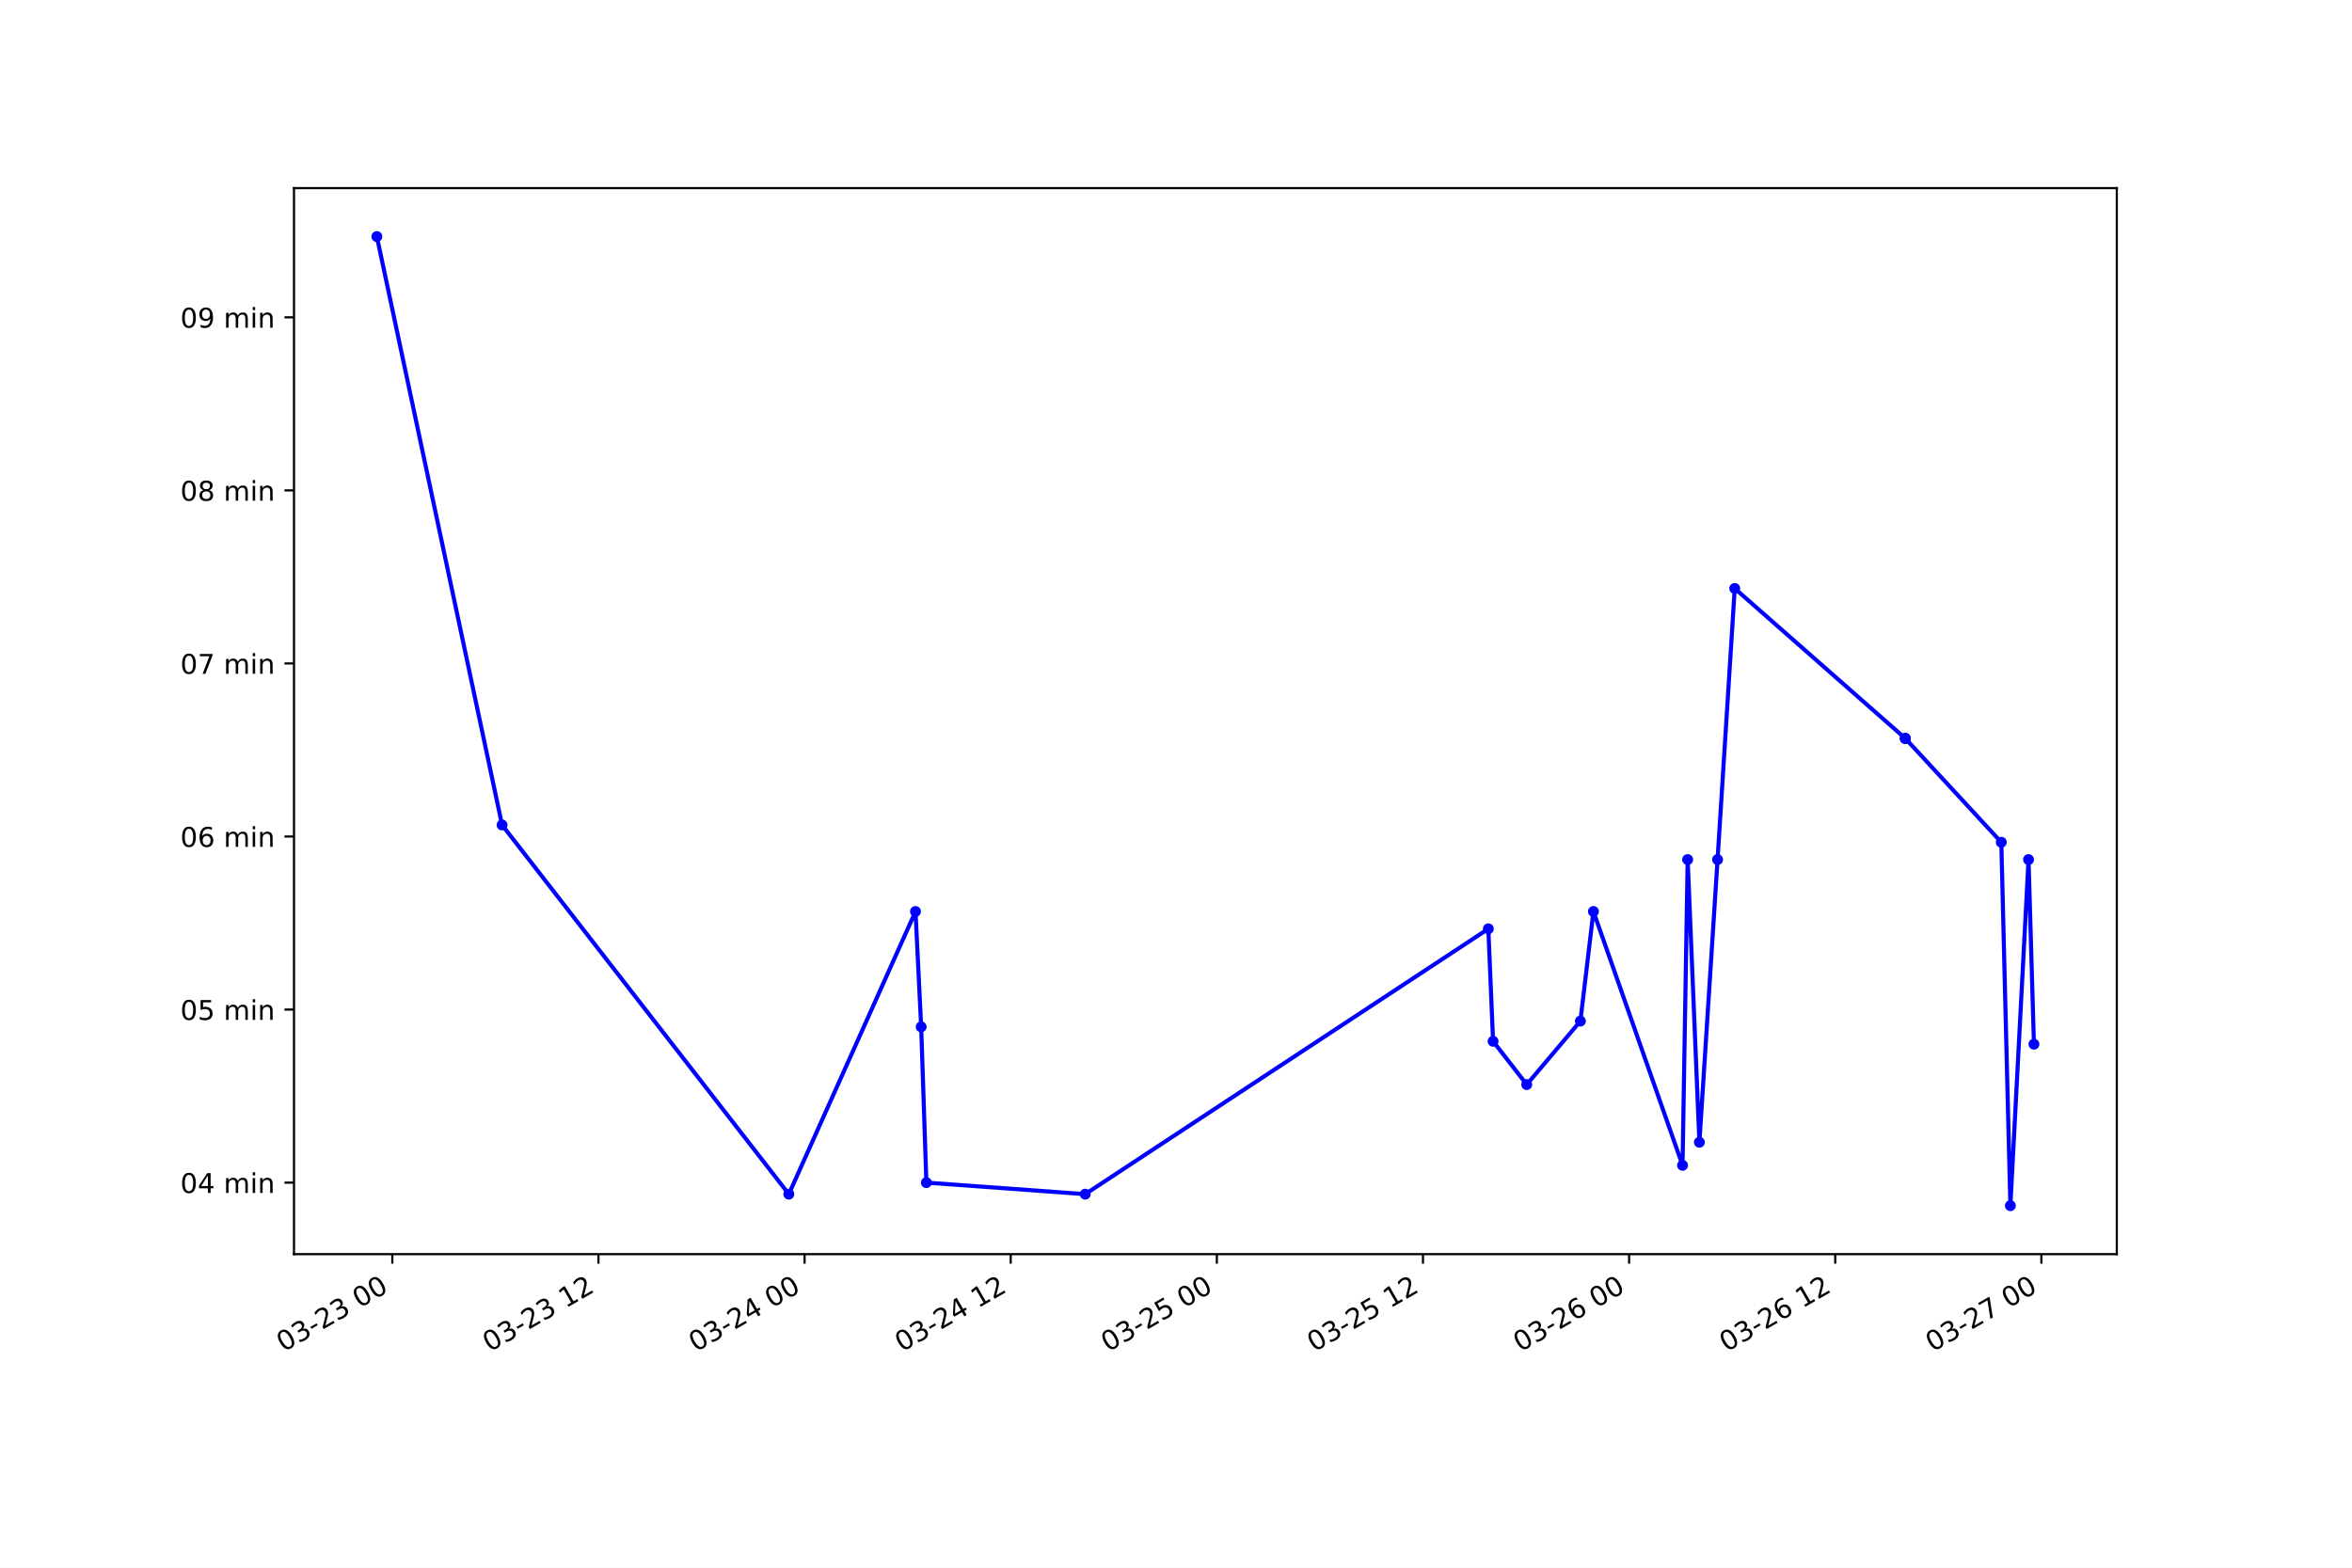
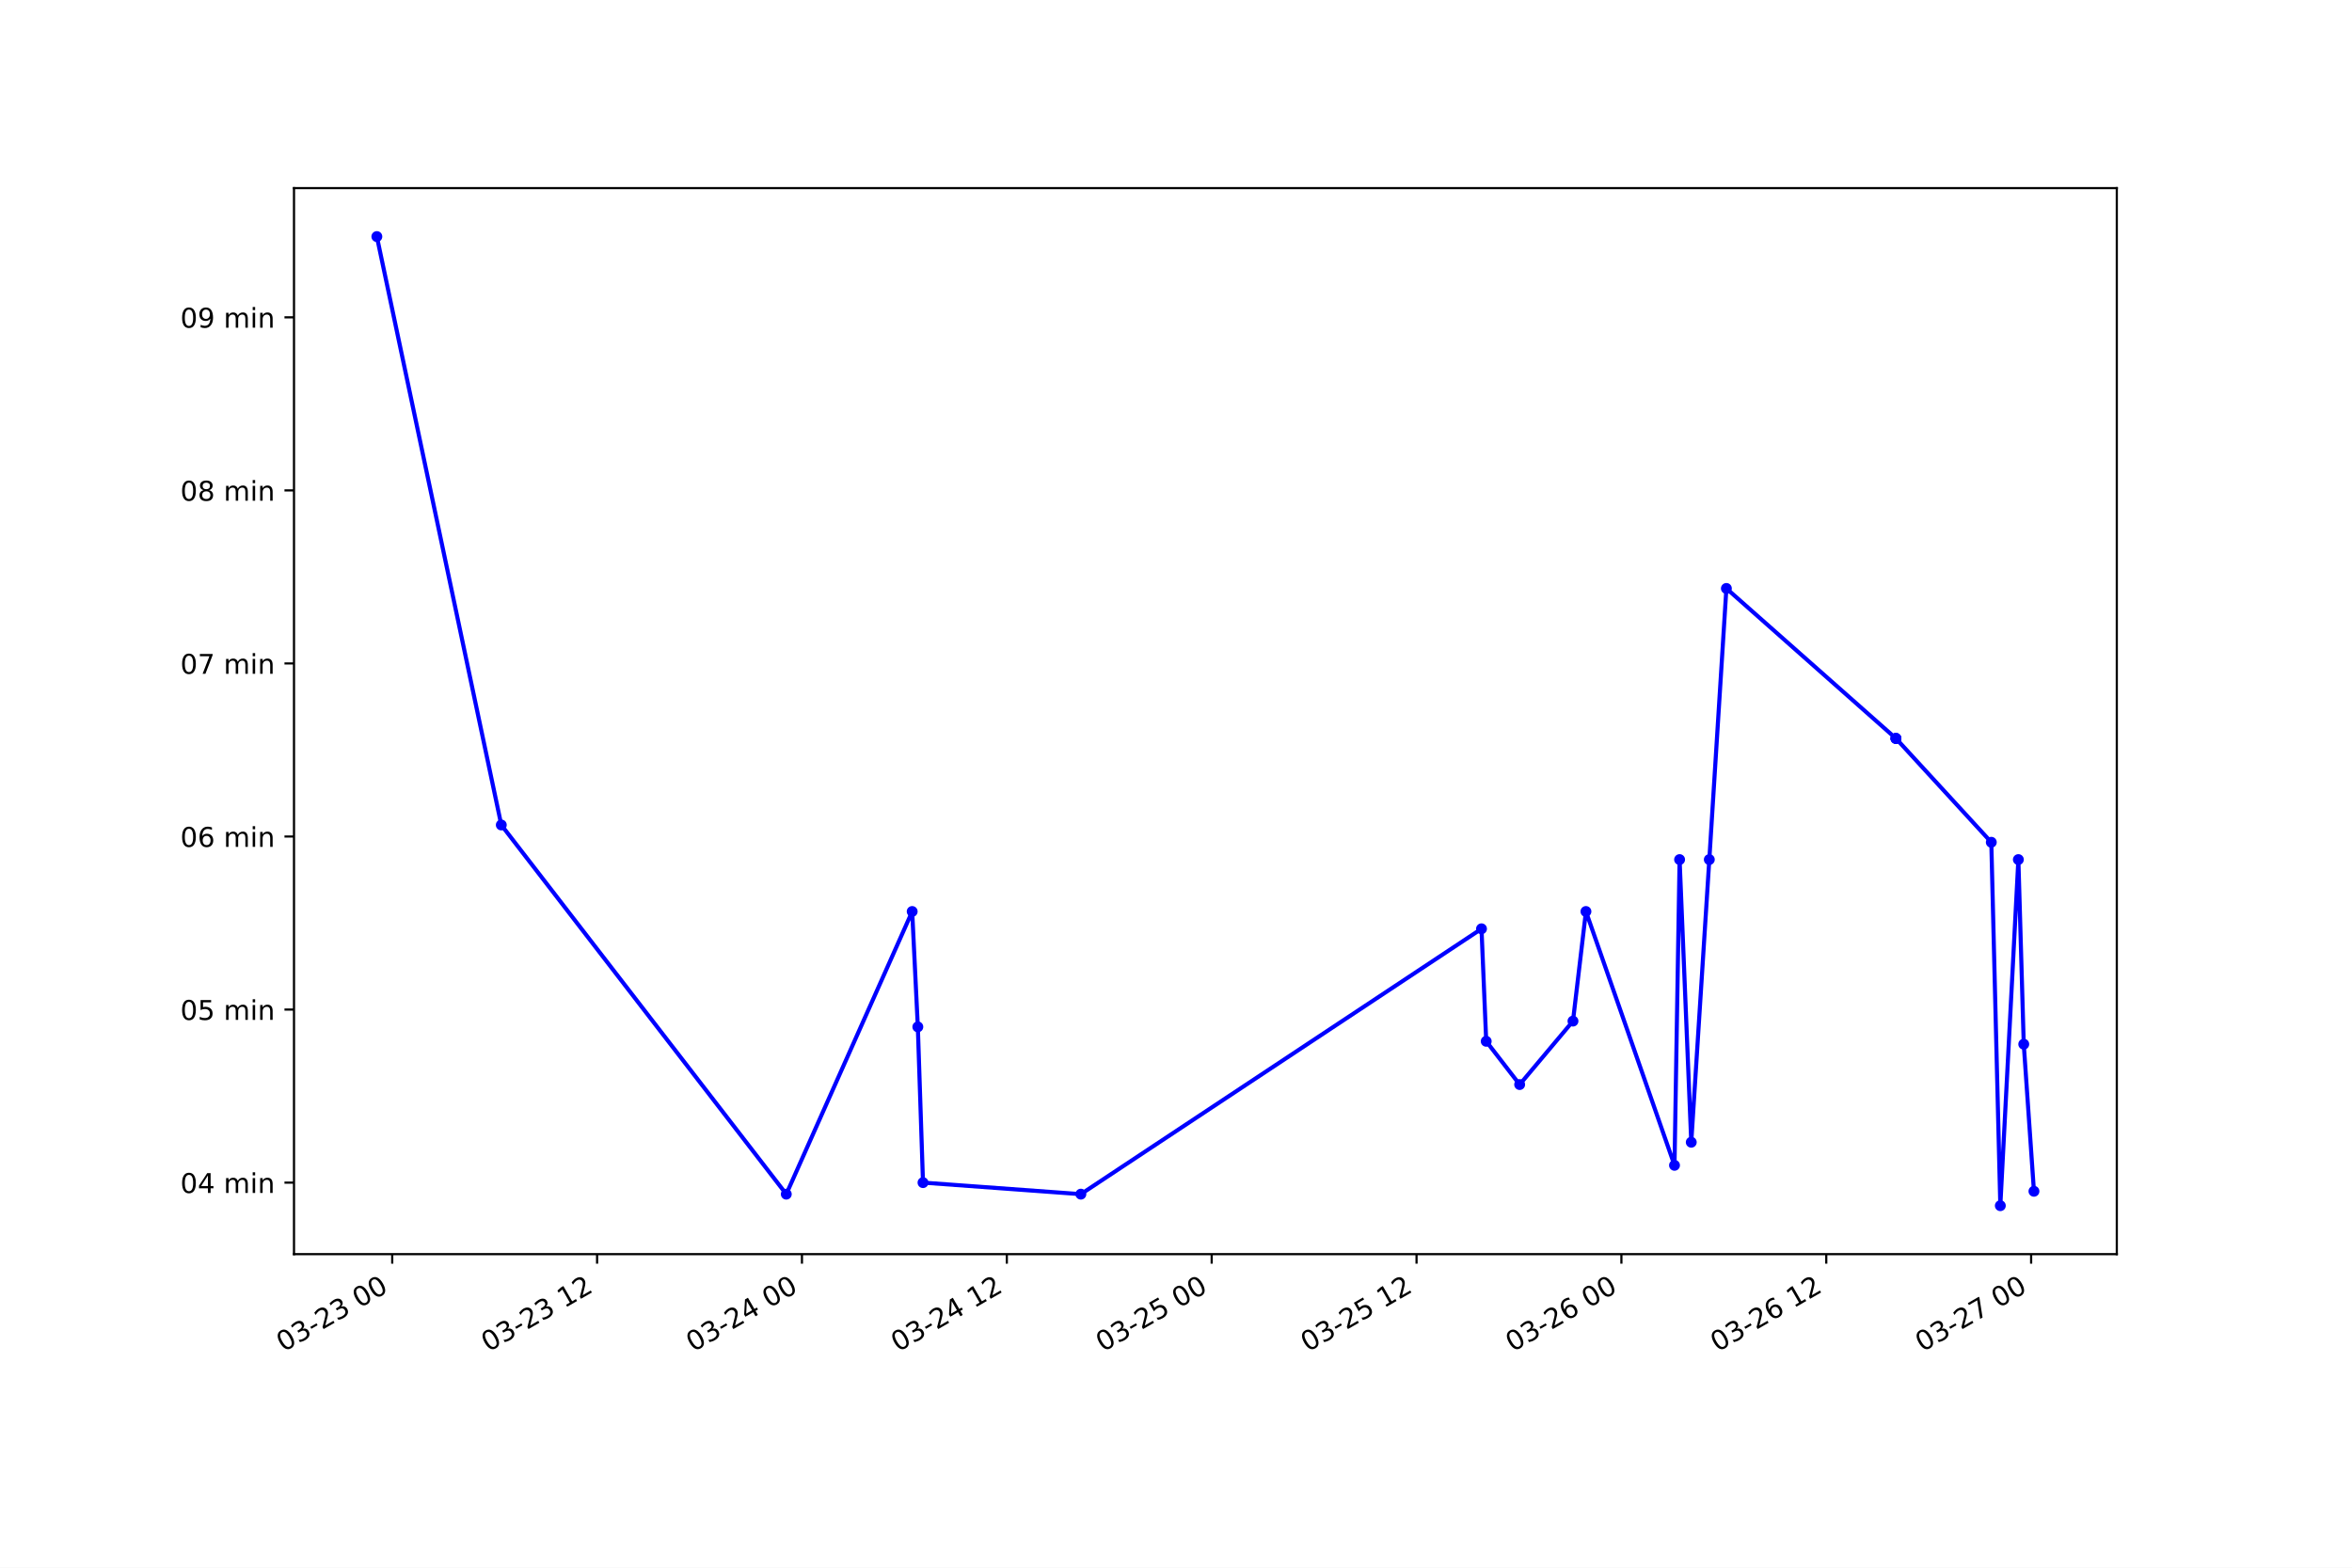
<svg xmlns="http://www.w3.org/2000/svg" xmlns:xlink="http://www.w3.org/1999/xlink" height="576pt" version="1.1" viewBox="0 0 864 576" width="864pt">
  <defs>
    <style type="text/css">*{stroke-linecap:butt;stroke-linejoin:round;}</style>
  </defs>
  <g id="figure_1">
    <g id="patch_1">
      <path d="M 0 576  L 864 576  L 864 0  L 0 0  z " style="fill:#ffffff;" />
    </g>
    <g id="axes_1">
      <g id="patch_2">
        <path d="M 108 460.8  L 777.6 460.8  L 777.6 69.12  L 108 69.12  z " style="fill:#ffffff;" />
      </g>
      <g id="matplotlib.axis_1">
        <g id="xtick_1">
          <g id="line2d_1">
            <defs>
-               <path d="M 0 0  L 0 3.5  " id="mc5166bc2d4" style="stroke:#000000;stroke-width:0.8;" />
+               <path d="M 0 0  L 0 3.5  " id="me9ae2f2ef9" style="stroke:#000000;stroke-width:0.8;" />
            </defs>
            <g>
-               <use style="stroke:#000000;stroke-width:0.8;" x="144.119" xlink:href="#mc5166bc2d4" y="460.8" />
+               <use style="stroke:#000000;stroke-width:0.8;" x="144.084" xlink:href="#me9ae2f2ef9" y="460.8" />
            </g>
          </g>
          <g id="text_1">
-             <g transform="translate(104.1418 496.8609)rotate(-30)scale(0.1 -0.1)">
+             <g transform="translate(104.1069 496.8609)rotate(-30)scale(0.1 -0.1)">
              <defs>
                <path d="M 2034 4250  Q 1547 4250 1301 3770  Q 1056 3291 1056 2328  Q 1056 1369 1301 889  Q 1547 409 2034 409  Q 2525 409 2770 889  Q 3016 1369 3016 2328  Q 3016 3291 2770 3770  Q 2525 4250 2034 4250  z M 2034 4750  Q 2819 4750 3233 4129  Q 3647 3509 3647 2328  Q 3647 1150 3233 529  Q 2819 -91 2034 -91  Q 1250 -91 836 529  Q 422 1150 422 2328  Q 422 3509 836 4129  Q 1250 4750 2034 4750  z " id="DejaVuSans-30" transform="scale(0.015625)" />
                <path d="M 2597 2516  Q 3050 2419 3304 2112  Q 3559 1806 3559 1356  Q 3559 666 3084 287  Q 2609 -91 1734 -91  Q 1441 -91 1130 -33  Q 819 25 488 141  L 488 750  Q 750 597 1062 519  Q 1375 441 1716 441  Q 2309 441 2620 675  Q 2931 909 2931 1356  Q 2931 1769 2642 2001  Q 2353 2234 1838 2234  L 1294 2234  L 1294 2753  L 1863 2753  Q 2328 2753 2575 2939  Q 2822 3125 2822 3475  Q 2822 3834 2567 4026  Q 2313 4219 1838 4219  Q 1578 4219 1281 4162  Q 984 4106 628 3988  L 628 4550  Q 988 4650 1302 4700  Q 1616 4750 1894 4750  Q 2613 4750 3031 4423  Q 3450 4097 3450 3541  Q 3450 3153 3228 2886  Q 3006 2619 2597 2516  z " id="DejaVuSans-33" transform="scale(0.015625)" />
                <path d="M 313 2009  L 1997 2009  L 1997 1497  L 313 1497  L 313 2009  z " id="DejaVuSans-2d" transform="scale(0.015625)" />
                <path d="M 1228 531  L 3431 531  L 3431 0  L 469 0  L 469 531  Q 828 903 1448 1529  Q 2069 2156 2228 2338  Q 2531 2678 2651 2914  Q 2772 3150 2772 3378  Q 2772 3750 2511 3984  Q 2250 4219 1831 4219  Q 1534 4219 1204 4116  Q 875 4013 500 3803  L 500 4441  Q 881 4594 1212 4672  Q 1544 4750 1819 4750  Q 2544 4750 2975 4387  Q 3406 4025 3406 3419  Q 3406 3131 3298 2873  Q 3191 2616 2906 2266  Q 2828 2175 2409 1742  Q 1991 1309 1228 531  z " id="DejaVuSans-32" transform="scale(0.015625)" />
                <path id="DejaVuSans-20" transform="scale(0.015625)" />
              </defs>
              <use xlink:href="#DejaVuSans-30" />
              <use x="63.623" xlink:href="#DejaVuSans-33" />
              <use x="127.246" xlink:href="#DejaVuSans-2d" />
              <use x="163.33" xlink:href="#DejaVuSans-32" />
              <use x="226.953" xlink:href="#DejaVuSans-33" />
              <use x="290.576" xlink:href="#DejaVuSans-20" />
              <use x="322.363" xlink:href="#DejaVuSans-30" />
              <use x="385.986" xlink:href="#DejaVuSans-30" />
            </g>
          </g>
        </g>
        <g id="xtick_2">
          <g id="line2d_2">
            <g>
-               <use style="stroke:#000000;stroke-width:0.8;" x="219.841" xlink:href="#mc5166bc2d4" y="460.8" />
+               <use style="stroke:#000000;stroke-width:0.8;" x="219.34" xlink:href="#me9ae2f2ef9" y="460.8" />
            </g>
          </g>
          <g id="text_2">
-             <g transform="translate(179.8636 496.8609)rotate(-30)scale(0.1 -0.1)">
+             <g transform="translate(179.3627 496.8609)rotate(-30)scale(0.1 -0.1)">
              <defs>
                <path d="M 794 531  L 1825 531  L 1825 4091  L 703 3866  L 703 4441  L 1819 4666  L 2450 4666  L 2450 531  L 3481 531  L 3481 0  L 794 0  L 794 531  z " id="DejaVuSans-31" transform="scale(0.015625)" />
              </defs>
              <use xlink:href="#DejaVuSans-30" />
              <use x="63.623" xlink:href="#DejaVuSans-33" />
              <use x="127.246" xlink:href="#DejaVuSans-2d" />
              <use x="163.33" xlink:href="#DejaVuSans-32" />
              <use x="226.953" xlink:href="#DejaVuSans-33" />
              <use x="290.576" xlink:href="#DejaVuSans-20" />
              <use x="322.363" xlink:href="#DejaVuSans-31" />
              <use x="385.986" xlink:href="#DejaVuSans-32" />
            </g>
          </g>
        </g>
        <g id="xtick_3">
          <g id="line2d_3">
            <g>
-               <use style="stroke:#000000;stroke-width:0.8;" x="295.562" xlink:href="#mc5166bc2d4" y="460.8" />
+               <use style="stroke:#000000;stroke-width:0.8;" x="294.596" xlink:href="#me9ae2f2ef9" y="460.8" />
            </g>
          </g>
          <g id="text_3">
-             <g transform="translate(255.5853 496.8609)rotate(-30)scale(0.1 -0.1)">
+             <g transform="translate(254.6185 496.8609)rotate(-30)scale(0.1 -0.1)">
              <defs>
                <path d="M 2419 4116  L 825 1625  L 2419 1625  L 2419 4116  z M 2253 4666  L 3047 4666  L 3047 1625  L 3713 1625  L 3713 1100  L 3047 1100  L 3047 0  L 2419 0  L 2419 1100  L 313 1100  L 313 1709  L 2253 4666  z " id="DejaVuSans-34" transform="scale(0.015625)" />
              </defs>
              <use xlink:href="#DejaVuSans-30" />
              <use x="63.623" xlink:href="#DejaVuSans-33" />
              <use x="127.246" xlink:href="#DejaVuSans-2d" />
              <use x="163.33" xlink:href="#DejaVuSans-32" />
              <use x="226.953" xlink:href="#DejaVuSans-34" />
              <use x="290.576" xlink:href="#DejaVuSans-20" />
              <use x="322.363" xlink:href="#DejaVuSans-30" />
              <use x="385.986" xlink:href="#DejaVuSans-30" />
            </g>
          </g>
        </g>
        <g id="xtick_4">
          <g id="line2d_4">
            <g>
-               <use style="stroke:#000000;stroke-width:0.8;" x="371.284" xlink:href="#mc5166bc2d4" y="460.8" />
+               <use style="stroke:#000000;stroke-width:0.8;" x="369.852" xlink:href="#me9ae2f2ef9" y="460.8" />
            </g>
          </g>
          <g id="text_4">
-             <g transform="translate(331.307 496.8609)rotate(-30)scale(0.1 -0.1)">
+             <g transform="translate(329.8743 496.8609)rotate(-30)scale(0.1 -0.1)">
              <use xlink:href="#DejaVuSans-30" />
              <use x="63.623" xlink:href="#DejaVuSans-33" />
              <use x="127.246" xlink:href="#DejaVuSans-2d" />
              <use x="163.33" xlink:href="#DejaVuSans-32" />
              <use x="226.953" xlink:href="#DejaVuSans-34" />
              <use x="290.576" xlink:href="#DejaVuSans-20" />
              <use x="322.363" xlink:href="#DejaVuSans-31" />
              <use x="385.986" xlink:href="#DejaVuSans-32" />
            </g>
          </g>
        </g>
        <g id="xtick_5">
          <g id="line2d_5">
            <g>
-               <use style="stroke:#000000;stroke-width:0.8;" x="447.006" xlink:href="#mc5166bc2d4" y="460.8" />
+               <use style="stroke:#000000;stroke-width:0.8;" x="445.107" xlink:href="#me9ae2f2ef9" y="460.8" />
            </g>
          </g>
          <g id="text_5">
-             <g transform="translate(407.0287 496.8609)rotate(-30)scale(0.1 -0.1)">
+             <g transform="translate(405.1302 496.8609)rotate(-30)scale(0.1 -0.1)">
              <defs>
                <path d="M 691 4666  L 3169 4666  L 3169 4134  L 1269 4134  L 1269 2991  Q 1406 3038 1543 3061  Q 1681 3084 1819 3084  Q 2600 3084 3056 2656  Q 3513 2228 3513 1497  Q 3513 744 3044 326  Q 2575 -91 1722 -91  Q 1428 -91 1123 -41  Q 819 9 494 109  L 494 744  Q 775 591 1075 516  Q 1375 441 1709 441  Q 2250 441 2565 725  Q 2881 1009 2881 1497  Q 2881 1984 2565 2268  Q 2250 2553 1709 2553  Q 1456 2553 1204 2497  Q 953 2441 691 2322  L 691 4666  z " id="DejaVuSans-35" transform="scale(0.015625)" />
              </defs>
              <use xlink:href="#DejaVuSans-30" />
              <use x="63.623" xlink:href="#DejaVuSans-33" />
              <use x="127.246" xlink:href="#DejaVuSans-2d" />
              <use x="163.33" xlink:href="#DejaVuSans-32" />
              <use x="226.953" xlink:href="#DejaVuSans-35" />
              <use x="290.576" xlink:href="#DejaVuSans-20" />
              <use x="322.363" xlink:href="#DejaVuSans-30" />
              <use x="385.986" xlink:href="#DejaVuSans-30" />
            </g>
          </g>
        </g>
        <g id="xtick_6">
          <g id="line2d_6">
            <g>
-               <use style="stroke:#000000;stroke-width:0.8;" x="522.728" xlink:href="#mc5166bc2d4" y="460.8" />
+               <use style="stroke:#000000;stroke-width:0.8;" x="520.363" xlink:href="#me9ae2f2ef9" y="460.8" />
            </g>
          </g>
          <g id="text_6">
-             <g transform="translate(482.7505 496.8609)rotate(-30)scale(0.1 -0.1)">
+             <g transform="translate(480.386 496.8609)rotate(-30)scale(0.1 -0.1)">
              <use xlink:href="#DejaVuSans-30" />
              <use x="63.623" xlink:href="#DejaVuSans-33" />
              <use x="127.246" xlink:href="#DejaVuSans-2d" />
              <use x="163.33" xlink:href="#DejaVuSans-32" />
              <use x="226.953" xlink:href="#DejaVuSans-35" />
              <use x="290.576" xlink:href="#DejaVuSans-20" />
              <use x="322.363" xlink:href="#DejaVuSans-31" />
              <use x="385.986" xlink:href="#DejaVuSans-32" />
            </g>
          </g>
        </g>
        <g id="xtick_7">
          <g id="line2d_7">
            <g>
-               <use style="stroke:#000000;stroke-width:0.8;" x="598.449" xlink:href="#mc5166bc2d4" y="460.8" />
+               <use style="stroke:#000000;stroke-width:0.8;" x="595.619" xlink:href="#me9ae2f2ef9" y="460.8" />
            </g>
          </g>
          <g id="text_7">
-             <g transform="translate(558.4722 496.8609)rotate(-30)scale(0.1 -0.1)">
+             <g transform="translate(555.6418 496.8609)rotate(-30)scale(0.1 -0.1)">
              <defs>
                <path d="M 2113 2584  Q 1688 2584 1439 2293  Q 1191 2003 1191 1497  Q 1191 994 1439 701  Q 1688 409 2113 409  Q 2538 409 2786 701  Q 3034 994 3034 1497  Q 3034 2003 2786 2293  Q 2538 2584 2113 2584  z M 3366 4563  L 3366 3988  Q 3128 4100 2886 4159  Q 2644 4219 2406 4219  Q 1781 4219 1451 3797  Q 1122 3375 1075 2522  Q 1259 2794 1537 2939  Q 1816 3084 2150 3084  Q 2853 3084 3261 2657  Q 3669 2231 3669 1497  Q 3669 778 3244 343  Q 2819 -91 2113 -91  Q 1303 -91 875 529  Q 447 1150 447 2328  Q 447 3434 972 4092  Q 1497 4750 2381 4750  Q 2619 4750 2861 4703  Q 3103 4656 3366 4563  z " id="DejaVuSans-36" transform="scale(0.015625)" />
              </defs>
              <use xlink:href="#DejaVuSans-30" />
              <use x="63.623" xlink:href="#DejaVuSans-33" />
              <use x="127.246" xlink:href="#DejaVuSans-2d" />
              <use x="163.33" xlink:href="#DejaVuSans-32" />
              <use x="226.953" xlink:href="#DejaVuSans-36" />
              <use x="290.576" xlink:href="#DejaVuSans-20" />
              <use x="322.363" xlink:href="#DejaVuSans-30" />
              <use x="385.986" xlink:href="#DejaVuSans-30" />
            </g>
          </g>
        </g>
        <g id="xtick_8">
          <g id="line2d_8">
            <g>
-               <use style="stroke:#000000;stroke-width:0.8;" x="674.171" xlink:href="#mc5166bc2d4" y="460.8" />
+               <use style="stroke:#000000;stroke-width:0.8;" x="670.875" xlink:href="#me9ae2f2ef9" y="460.8" />
            </g>
          </g>
          <g id="text_8">
-             <g transform="translate(634.1939 496.8609)rotate(-30)scale(0.1 -0.1)">
+             <g transform="translate(630.8976 496.8609)rotate(-30)scale(0.1 -0.1)">
              <use xlink:href="#DejaVuSans-30" />
              <use x="63.623" xlink:href="#DejaVuSans-33" />
              <use x="127.246" xlink:href="#DejaVuSans-2d" />
              <use x="163.33" xlink:href="#DejaVuSans-32" />
              <use x="226.953" xlink:href="#DejaVuSans-36" />
              <use x="290.576" xlink:href="#DejaVuSans-20" />
              <use x="322.363" xlink:href="#DejaVuSans-31" />
              <use x="385.986" xlink:href="#DejaVuSans-32" />
            </g>
          </g>
        </g>
        <g id="xtick_9">
          <g id="line2d_9">
            <g>
-               <use style="stroke:#000000;stroke-width:0.8;" x="749.893" xlink:href="#mc5166bc2d4" y="460.8" />
+               <use style="stroke:#000000;stroke-width:0.8;" x="746.131" xlink:href="#me9ae2f2ef9" y="460.8" />
            </g>
          </g>
          <g id="text_9">
-             <g transform="translate(709.9156 496.8609)rotate(-30)scale(0.1 -0.1)">
+             <g transform="translate(706.1535 496.8609)rotate(-30)scale(0.1 -0.1)">
              <defs>
                <path d="M 525 4666  L 3525 4666  L 3525 4397  L 1831 0  L 1172 0  L 2766 4134  L 525 4134  L 525 4666  z " id="DejaVuSans-37" transform="scale(0.015625)" />
              </defs>
              <use xlink:href="#DejaVuSans-30" />
              <use x="63.623" xlink:href="#DejaVuSans-33" />
              <use x="127.246" xlink:href="#DejaVuSans-2d" />
              <use x="163.33" xlink:href="#DejaVuSans-32" />
              <use x="226.953" xlink:href="#DejaVuSans-37" />
              <use x="290.576" xlink:href="#DejaVuSans-20" />
              <use x="322.363" xlink:href="#DejaVuSans-30" />
              <use x="385.986" xlink:href="#DejaVuSans-30" />
            </g>
          </g>
        </g>
      </g>
      <g id="matplotlib.axis_2">
        <g id="ytick_1">
          <g id="line2d_10">
            <defs>
-               <path d="M 0 0  L -3.5 0  " id="m31d7164ee9" style="stroke:#000000;stroke-width:0.8;" />
+               <path d="M 0 0  L -3.5 0  " id="m5e5d3e9407" style="stroke:#000000;stroke-width:0.8;" />
            </defs>
            <g>
-               <use style="stroke:#000000;stroke-width:0.8;" x="108" xlink:href="#m31d7164ee9" y="434.518" />
+               <use style="stroke:#000000;stroke-width:0.8;" x="108" xlink:href="#m5e5d3e9407" y="434.518" />
            </g>
          </g>
          <g id="text_10">
            <g transform="translate(66.24062 438.3177)scale(0.1 -0.1)">
              <defs>
                <path d="M 3328 2828  Q 3544 3216 3844 3400  Q 4144 3584 4550 3584  Q 5097 3584 5394 3201  Q 5691 2819 5691 2113  L 5691 0  L 5113 0  L 5113 2094  Q 5113 2597 4934 2840  Q 4756 3084 4391 3084  Q 3944 3084 3684 2787  Q 3425 2491 3425 1978  L 3425 0  L 2847 0  L 2847 2094  Q 2847 2600 2669 2842  Q 2491 3084 2119 3084  Q 1678 3084 1418 2786  Q 1159 2488 1159 1978  L 1159 0  L 581 0  L 581 3500  L 1159 3500  L 1159 2956  Q 1356 3278 1631 3431  Q 1906 3584 2284 3584  Q 2666 3584 2933 3390  Q 3200 3197 3328 2828  z " id="DejaVuSans-6d" transform="scale(0.015625)" />
                <path d="M 603 3500  L 1178 3500  L 1178 0  L 603 0  L 603 3500  z M 603 4863  L 1178 4863  L 1178 4134  L 603 4134  L 603 4863  z " id="DejaVuSans-69" transform="scale(0.015625)" />
                <path d="M 3513 2113  L 3513 0  L 2938 0  L 2938 2094  Q 2938 2591 2744 2837  Q 2550 3084 2163 3084  Q 1697 3084 1428 2787  Q 1159 2491 1159 1978  L 1159 0  L 581 0  L 581 3500  L 1159 3500  L 1159 2956  Q 1366 3272 1645 3428  Q 1925 3584 2291 3584  Q 2894 3584 3203 3211  Q 3513 2838 3513 2113  z " id="DejaVuSans-6e" transform="scale(0.015625)" />
              </defs>
              <use xlink:href="#DejaVuSans-30" />
              <use x="63.623" xlink:href="#DejaVuSans-34" />
              <use x="127.246" xlink:href="#DejaVuSans-20" />
              <use x="159.033" xlink:href="#DejaVuSans-6d" />
              <use x="256.445" xlink:href="#DejaVuSans-69" />
              <use x="284.229" xlink:href="#DejaVuSans-6e" />
            </g>
          </g>
        </g>
        <g id="ytick_2">
          <g id="line2d_11">
            <g>
-               <use style="stroke:#000000;stroke-width:0.8;" x="108" xlink:href="#m31d7164ee9" y="370.934" />
+               <use style="stroke:#000000;stroke-width:0.8;" x="108" xlink:href="#m5e5d3e9407" y="370.934" />
            </g>
          </g>
          <g id="text_11">
            <g transform="translate(66.24062 374.7332)scale(0.1 -0.1)">
              <use xlink:href="#DejaVuSans-30" />
              <use x="63.623" xlink:href="#DejaVuSans-35" />
              <use x="127.246" xlink:href="#DejaVuSans-20" />
              <use x="159.033" xlink:href="#DejaVuSans-6d" />
              <use x="256.445" xlink:href="#DejaVuSans-69" />
              <use x="284.229" xlink:href="#DejaVuSans-6e" />
            </g>
          </g>
        </g>
        <g id="ytick_3">
          <g id="line2d_12">
            <g>
-               <use style="stroke:#000000;stroke-width:0.8;" x="108" xlink:href="#m31d7164ee9" y="307.35" />
+               <use style="stroke:#000000;stroke-width:0.8;" x="108" xlink:href="#m5e5d3e9407" y="307.35" />
            </g>
          </g>
          <g id="text_12">
            <g transform="translate(66.24062 311.1488)scale(0.1 -0.1)">
              <use xlink:href="#DejaVuSans-30" />
              <use x="63.623" xlink:href="#DejaVuSans-36" />
              <use x="127.246" xlink:href="#DejaVuSans-20" />
              <use x="159.033" xlink:href="#DejaVuSans-6d" />
              <use x="256.445" xlink:href="#DejaVuSans-69" />
              <use x="284.229" xlink:href="#DejaVuSans-6e" />
            </g>
          </g>
        </g>
        <g id="ytick_4">
          <g id="line2d_13">
            <g>
-               <use style="stroke:#000000;stroke-width:0.8;" x="108" xlink:href="#m31d7164ee9" y="243.765" />
+               <use style="stroke:#000000;stroke-width:0.8;" x="108" xlink:href="#m5e5d3e9407" y="243.765" />
            </g>
          </g>
          <g id="text_13">
            <g transform="translate(66.24062 247.5644)scale(0.1 -0.1)">
              <use xlink:href="#DejaVuSans-30" />
              <use x="63.623" xlink:href="#DejaVuSans-37" />
              <use x="127.246" xlink:href="#DejaVuSans-20" />
              <use x="159.033" xlink:href="#DejaVuSans-6d" />
              <use x="256.445" xlink:href="#DejaVuSans-69" />
              <use x="284.229" xlink:href="#DejaVuSans-6e" />
            </g>
          </g>
        </g>
        <g id="ytick_5">
          <g id="line2d_14">
            <g>
-               <use style="stroke:#000000;stroke-width:0.8;" x="108" xlink:href="#m31d7164ee9" y="180.181" />
+               <use style="stroke:#000000;stroke-width:0.8;" x="108" xlink:href="#m5e5d3e9407" y="180.181" />
            </g>
          </g>
          <g id="text_14">
            <g transform="translate(66.24062 183.98)scale(0.1 -0.1)">
              <defs>
                <path d="M 2034 2216  Q 1584 2216 1326 1975  Q 1069 1734 1069 1313  Q 1069 891 1326 650  Q 1584 409 2034 409  Q 2484 409 2743 651  Q 3003 894 3003 1313  Q 3003 1734 2745 1975  Q 2488 2216 2034 2216  z M 1403 2484  Q 997 2584 770 2862  Q 544 3141 544 3541  Q 544 4100 942 4425  Q 1341 4750 2034 4750  Q 2731 4750 3128 4425  Q 3525 4100 3525 3541  Q 3525 3141 3298 2862  Q 3072 2584 2669 2484  Q 3125 2378 3379 2068  Q 3634 1759 3634 1313  Q 3634 634 3220 271  Q 2806 -91 2034 -91  Q 1263 -91 848 271  Q 434 634 434 1313  Q 434 1759 690 2068  Q 947 2378 1403 2484  z M 1172 3481  Q 1172 3119 1398 2916  Q 1625 2713 2034 2713  Q 2441 2713 2670 2916  Q 2900 3119 2900 3481  Q 2900 3844 2670 4047  Q 2441 4250 2034 4250  Q 1625 4250 1398 4047  Q 1172 3844 1172 3481  z " id="DejaVuSans-38" transform="scale(0.015625)" />
              </defs>
              <use xlink:href="#DejaVuSans-30" />
              <use x="63.623" xlink:href="#DejaVuSans-38" />
              <use x="127.246" xlink:href="#DejaVuSans-20" />
              <use x="159.033" xlink:href="#DejaVuSans-6d" />
              <use x="256.445" xlink:href="#DejaVuSans-69" />
              <use x="284.229" xlink:href="#DejaVuSans-6e" />
            </g>
          </g>
        </g>
        <g id="ytick_6">
          <g id="line2d_15">
            <g>
-               <use style="stroke:#000000;stroke-width:0.8;" x="108" xlink:href="#m31d7164ee9" y="116.596" />
+               <use style="stroke:#000000;stroke-width:0.8;" x="108" xlink:href="#m5e5d3e9407" y="116.596" />
            </g>
          </g>
          <g id="text_15">
            <g transform="translate(66.24062 120.3956)scale(0.1 -0.1)">
              <defs>
                <path d="M 703 97  L 703 672  Q 941 559 1184 500  Q 1428 441 1663 441  Q 2288 441 2617 861  Q 2947 1281 2994 2138  Q 2813 1869 2534 1725  Q 2256 1581 1919 1581  Q 1219 1581 811 2004  Q 403 2428 403 3163  Q 403 3881 828 4315  Q 1253 4750 1959 4750  Q 2769 4750 3195 4129  Q 3622 3509 3622 2328  Q 3622 1225 3098 567  Q 2575 -91 1691 -91  Q 1453 -91 1209 -44  Q 966 3 703 97  z M 1959 2075  Q 2384 2075 2632 2365  Q 2881 2656 2881 3163  Q 2881 3666 2632 3958  Q 2384 4250 1959 4250  Q 1534 4250 1286 3958  Q 1038 3666 1038 3163  Q 1038 2656 1286 2365  Q 1534 2075 1959 2075  z " id="DejaVuSans-39" transform="scale(0.015625)" />
              </defs>
              <use xlink:href="#DejaVuSans-30" />
              <use x="63.623" xlink:href="#DejaVuSans-39" />
              <use x="127.246" xlink:href="#DejaVuSans-20" />
              <use x="159.033" xlink:href="#DejaVuSans-6d" />
              <use x="256.445" xlink:href="#DejaVuSans-69" />
              <use x="284.229" xlink:href="#DejaVuSans-6e" />
            </g>
          </g>
        </g>
      </g>
      <g id="line2d_16">
-         <path clip-path="url(#p6ef332ea8d)" d="M 747.164 383.651  L 745.174 315.828  L 738.505 442.996  L 735.171 309.469  L 699.922 271.318  L 699.922 271.318  L 699.922 271.318  L 637.253 216.212  L 630.941 315.828  L 624.27 419.682  L 619.956 315.828  L 618.076 428.16  L 585.34 334.903  L 580.55 375.173  L 560.839 398.487  L 548.48 382.591  L 546.736 341.261  L 398.654 438.757  L 340.305 434.518  L 338.391 377.292  L 336.308 334.903  L 289.773 438.757  L 184.434 303.111  L 138.436 86.924  " style="fill:none;stroke:#0000ff;stroke-linecap:square;stroke-width:1.5;" />
+         <path clip-path="url(#p0d9a55a381)" d="M 747.164 437.698  L 743.418 383.651  L 741.441 315.828  L 734.813 442.996  L 731.499 309.469  L 696.467 271.318  L 696.467 271.318  L 696.467 271.318  L 634.184 216.212  L 627.911 315.828  L 621.281 419.682  L 616.994 315.828  L 615.125 428.16  L 582.59 334.903  L 577.829 375.173  L 558.24 398.487  L 545.957 382.591  L 544.224 341.261  L 397.053 438.757  L 339.063 434.518  L 337.161 377.292  L 335.091 334.903  L 288.842 438.757  L 184.151 303.111  L 138.436 86.924  " style="fill:none;stroke:#0000ff;stroke-linecap:square;stroke-width:1.5;" />
        <defs>
-           <path d="M 0 1.5  C 0.398 1.5 0.779 1.342 1.061 1.061  C 1.342 0.779 1.5 0.398 1.5 0  C 1.5 -0.398 1.342 -0.779 1.061 -1.061  C 0.779 -1.342 0.398 -1.5 0 -1.5  C -0.398 -1.5 -0.779 -1.342 -1.061 -1.061  C -1.342 -0.779 -1.5 -0.398 -1.5 0  C -1.5 0.398 -1.342 0.779 -1.061 1.061  C -0.779 1.342 -0.398 1.5 0 1.5  z " id="m2c79a47a3a" style="stroke:#0000ff;" />
+           <path d="M 0 1.5  C 0.398 1.5 0.779 1.342 1.061 1.061  C 1.342 0.779 1.5 0.398 1.5 0  C 1.5 -0.398 1.342 -0.779 1.061 -1.061  C 0.779 -1.342 0.398 -1.5 0 -1.5  C -0.398 -1.5 -0.779 -1.342 -1.061 -1.061  C -1.342 -0.779 -1.5 -0.398 -1.5 0  C -1.5 0.398 -1.342 0.779 -1.061 1.061  C -0.779 1.342 -0.398 1.5 0 1.5  z " id="m3270ab2b47" style="stroke:#0000ff;" />
        </defs>
-         <g clip-path="url(#p6ef332ea8d)">
-           <use style="fill:#0000ff;stroke:#0000ff;" x="747.164" xlink:href="#m2c79a47a3a" y="383.651" />
-           <use style="fill:#0000ff;stroke:#0000ff;" x="745.174" xlink:href="#m2c79a47a3a" y="315.828" />
-           <use style="fill:#0000ff;stroke:#0000ff;" x="738.505" xlink:href="#m2c79a47a3a" y="442.996" />
-           <use style="fill:#0000ff;stroke:#0000ff;" x="735.171" xlink:href="#m2c79a47a3a" y="309.469" />
-           <use style="fill:#0000ff;stroke:#0000ff;" x="699.922" xlink:href="#m2c79a47a3a" y="271.318" />
-           <use style="fill:#0000ff;stroke:#0000ff;" x="699.922" xlink:href="#m2c79a47a3a" y="271.318" />
-           <use style="fill:#0000ff;stroke:#0000ff;" x="699.922" xlink:href="#m2c79a47a3a" y="271.318" />
-           <use style="fill:#0000ff;stroke:#0000ff;" x="637.253" xlink:href="#m2c79a47a3a" y="216.212" />
-           <use style="fill:#0000ff;stroke:#0000ff;" x="630.941" xlink:href="#m2c79a47a3a" y="315.828" />
-           <use style="fill:#0000ff;stroke:#0000ff;" x="624.27" xlink:href="#m2c79a47a3a" y="419.682" />
-           <use style="fill:#0000ff;stroke:#0000ff;" x="619.956" xlink:href="#m2c79a47a3a" y="315.828" />
-           <use style="fill:#0000ff;stroke:#0000ff;" x="618.076" xlink:href="#m2c79a47a3a" y="428.16" />
-           <use style="fill:#0000ff;stroke:#0000ff;" x="585.34" xlink:href="#m2c79a47a3a" y="334.903" />
-           <use style="fill:#0000ff;stroke:#0000ff;" x="580.55" xlink:href="#m2c79a47a3a" y="375.173" />
-           <use style="fill:#0000ff;stroke:#0000ff;" x="560.839" xlink:href="#m2c79a47a3a" y="398.487" />
-           <use style="fill:#0000ff;stroke:#0000ff;" x="548.48" xlink:href="#m2c79a47a3a" y="382.591" />
-           <use style="fill:#0000ff;stroke:#0000ff;" x="546.736" xlink:href="#m2c79a47a3a" y="341.261" />
-           <use style="fill:#0000ff;stroke:#0000ff;" x="398.654" xlink:href="#m2c79a47a3a" y="438.757" />
-           <use style="fill:#0000ff;stroke:#0000ff;" x="340.305" xlink:href="#m2c79a47a3a" y="434.518" />
-           <use style="fill:#0000ff;stroke:#0000ff;" x="338.391" xlink:href="#m2c79a47a3a" y="377.292" />
-           <use style="fill:#0000ff;stroke:#0000ff;" x="336.308" xlink:href="#m2c79a47a3a" y="334.903" />
-           <use style="fill:#0000ff;stroke:#0000ff;" x="289.773" xlink:href="#m2c79a47a3a" y="438.757" />
-           <use style="fill:#0000ff;stroke:#0000ff;" x="184.434" xlink:href="#m2c79a47a3a" y="303.111" />
-           <use style="fill:#0000ff;stroke:#0000ff;" x="138.436" xlink:href="#m2c79a47a3a" y="86.924" />
+         <g clip-path="url(#p0d9a55a381)">
+           <use style="fill:#0000ff;stroke:#0000ff;" x="747.164" xlink:href="#m3270ab2b47" y="437.698" />
+           <use style="fill:#0000ff;stroke:#0000ff;" x="743.418" xlink:href="#m3270ab2b47" y="383.651" />
+           <use style="fill:#0000ff;stroke:#0000ff;" x="741.441" xlink:href="#m3270ab2b47" y="315.828" />
+           <use style="fill:#0000ff;stroke:#0000ff;" x="734.813" xlink:href="#m3270ab2b47" y="442.996" />
+           <use style="fill:#0000ff;stroke:#0000ff;" x="731.499" xlink:href="#m3270ab2b47" y="309.469" />
+           <use style="fill:#0000ff;stroke:#0000ff;" x="696.467" xlink:href="#m3270ab2b47" y="271.318" />
+           <use style="fill:#0000ff;stroke:#0000ff;" x="696.467" xlink:href="#m3270ab2b47" y="271.318" />
+           <use style="fill:#0000ff;stroke:#0000ff;" x="696.467" xlink:href="#m3270ab2b47" y="271.318" />
+           <use style="fill:#0000ff;stroke:#0000ff;" x="634.184" xlink:href="#m3270ab2b47" y="216.212" />
+           <use style="fill:#0000ff;stroke:#0000ff;" x="627.911" xlink:href="#m3270ab2b47" y="315.828" />
+           <use style="fill:#0000ff;stroke:#0000ff;" x="621.281" xlink:href="#m3270ab2b47" y="419.682" />
+           <use style="fill:#0000ff;stroke:#0000ff;" x="616.994" xlink:href="#m3270ab2b47" y="315.828" />
+           <use style="fill:#0000ff;stroke:#0000ff;" x="615.125" xlink:href="#m3270ab2b47" y="428.16" />
+           <use style="fill:#0000ff;stroke:#0000ff;" x="582.59" xlink:href="#m3270ab2b47" y="334.903" />
+           <use style="fill:#0000ff;stroke:#0000ff;" x="577.829" xlink:href="#m3270ab2b47" y="375.173" />
+           <use style="fill:#0000ff;stroke:#0000ff;" x="558.24" xlink:href="#m3270ab2b47" y="398.487" />
+           <use style="fill:#0000ff;stroke:#0000ff;" x="545.957" xlink:href="#m3270ab2b47" y="382.591" />
+           <use style="fill:#0000ff;stroke:#0000ff;" x="544.224" xlink:href="#m3270ab2b47" y="341.261" />
+           <use style="fill:#0000ff;stroke:#0000ff;" x="397.053" xlink:href="#m3270ab2b47" y="438.757" />
+           <use style="fill:#0000ff;stroke:#0000ff;" x="339.063" xlink:href="#m3270ab2b47" y="434.518" />
+           <use style="fill:#0000ff;stroke:#0000ff;" x="337.161" xlink:href="#m3270ab2b47" y="377.292" />
+           <use style="fill:#0000ff;stroke:#0000ff;" x="335.091" xlink:href="#m3270ab2b47" y="334.903" />
+           <use style="fill:#0000ff;stroke:#0000ff;" x="288.842" xlink:href="#m3270ab2b47" y="438.757" />
+           <use style="fill:#0000ff;stroke:#0000ff;" x="184.151" xlink:href="#m3270ab2b47" y="303.111" />
+           <use style="fill:#0000ff;stroke:#0000ff;" x="138.436" xlink:href="#m3270ab2b47" y="86.924" />
        </g>
      </g>
      <g id="patch_3">
        <path d="M 108 460.8  L 108 69.12  " style="fill:none;stroke:#000000;stroke-linecap:square;stroke-linejoin:miter;stroke-width:0.8;" />
      </g>
      <g id="patch_4">
        <path d="M 777.6 460.8  L 777.6 69.12  " style="fill:none;stroke:#000000;stroke-linecap:square;stroke-linejoin:miter;stroke-width:0.8;" />
      </g>
      <g id="patch_5">
        <path d="M 108 460.8  L 777.6 460.8  " style="fill:none;stroke:#000000;stroke-linecap:square;stroke-linejoin:miter;stroke-width:0.8;" />
      </g>
      <g id="patch_6">
        <path d="M 108 69.12  L 777.6 69.12  " style="fill:none;stroke:#000000;stroke-linecap:square;stroke-linejoin:miter;stroke-width:0.8;" />
      </g>
    </g>
  </g>
  <defs>
-     <clipPath id="p6ef332ea8d">
+     <clipPath id="p0d9a55a381">
      <rect height="391.68" width="669.6" x="108" y="69.12" />
    </clipPath>
  </defs>
</svg>
